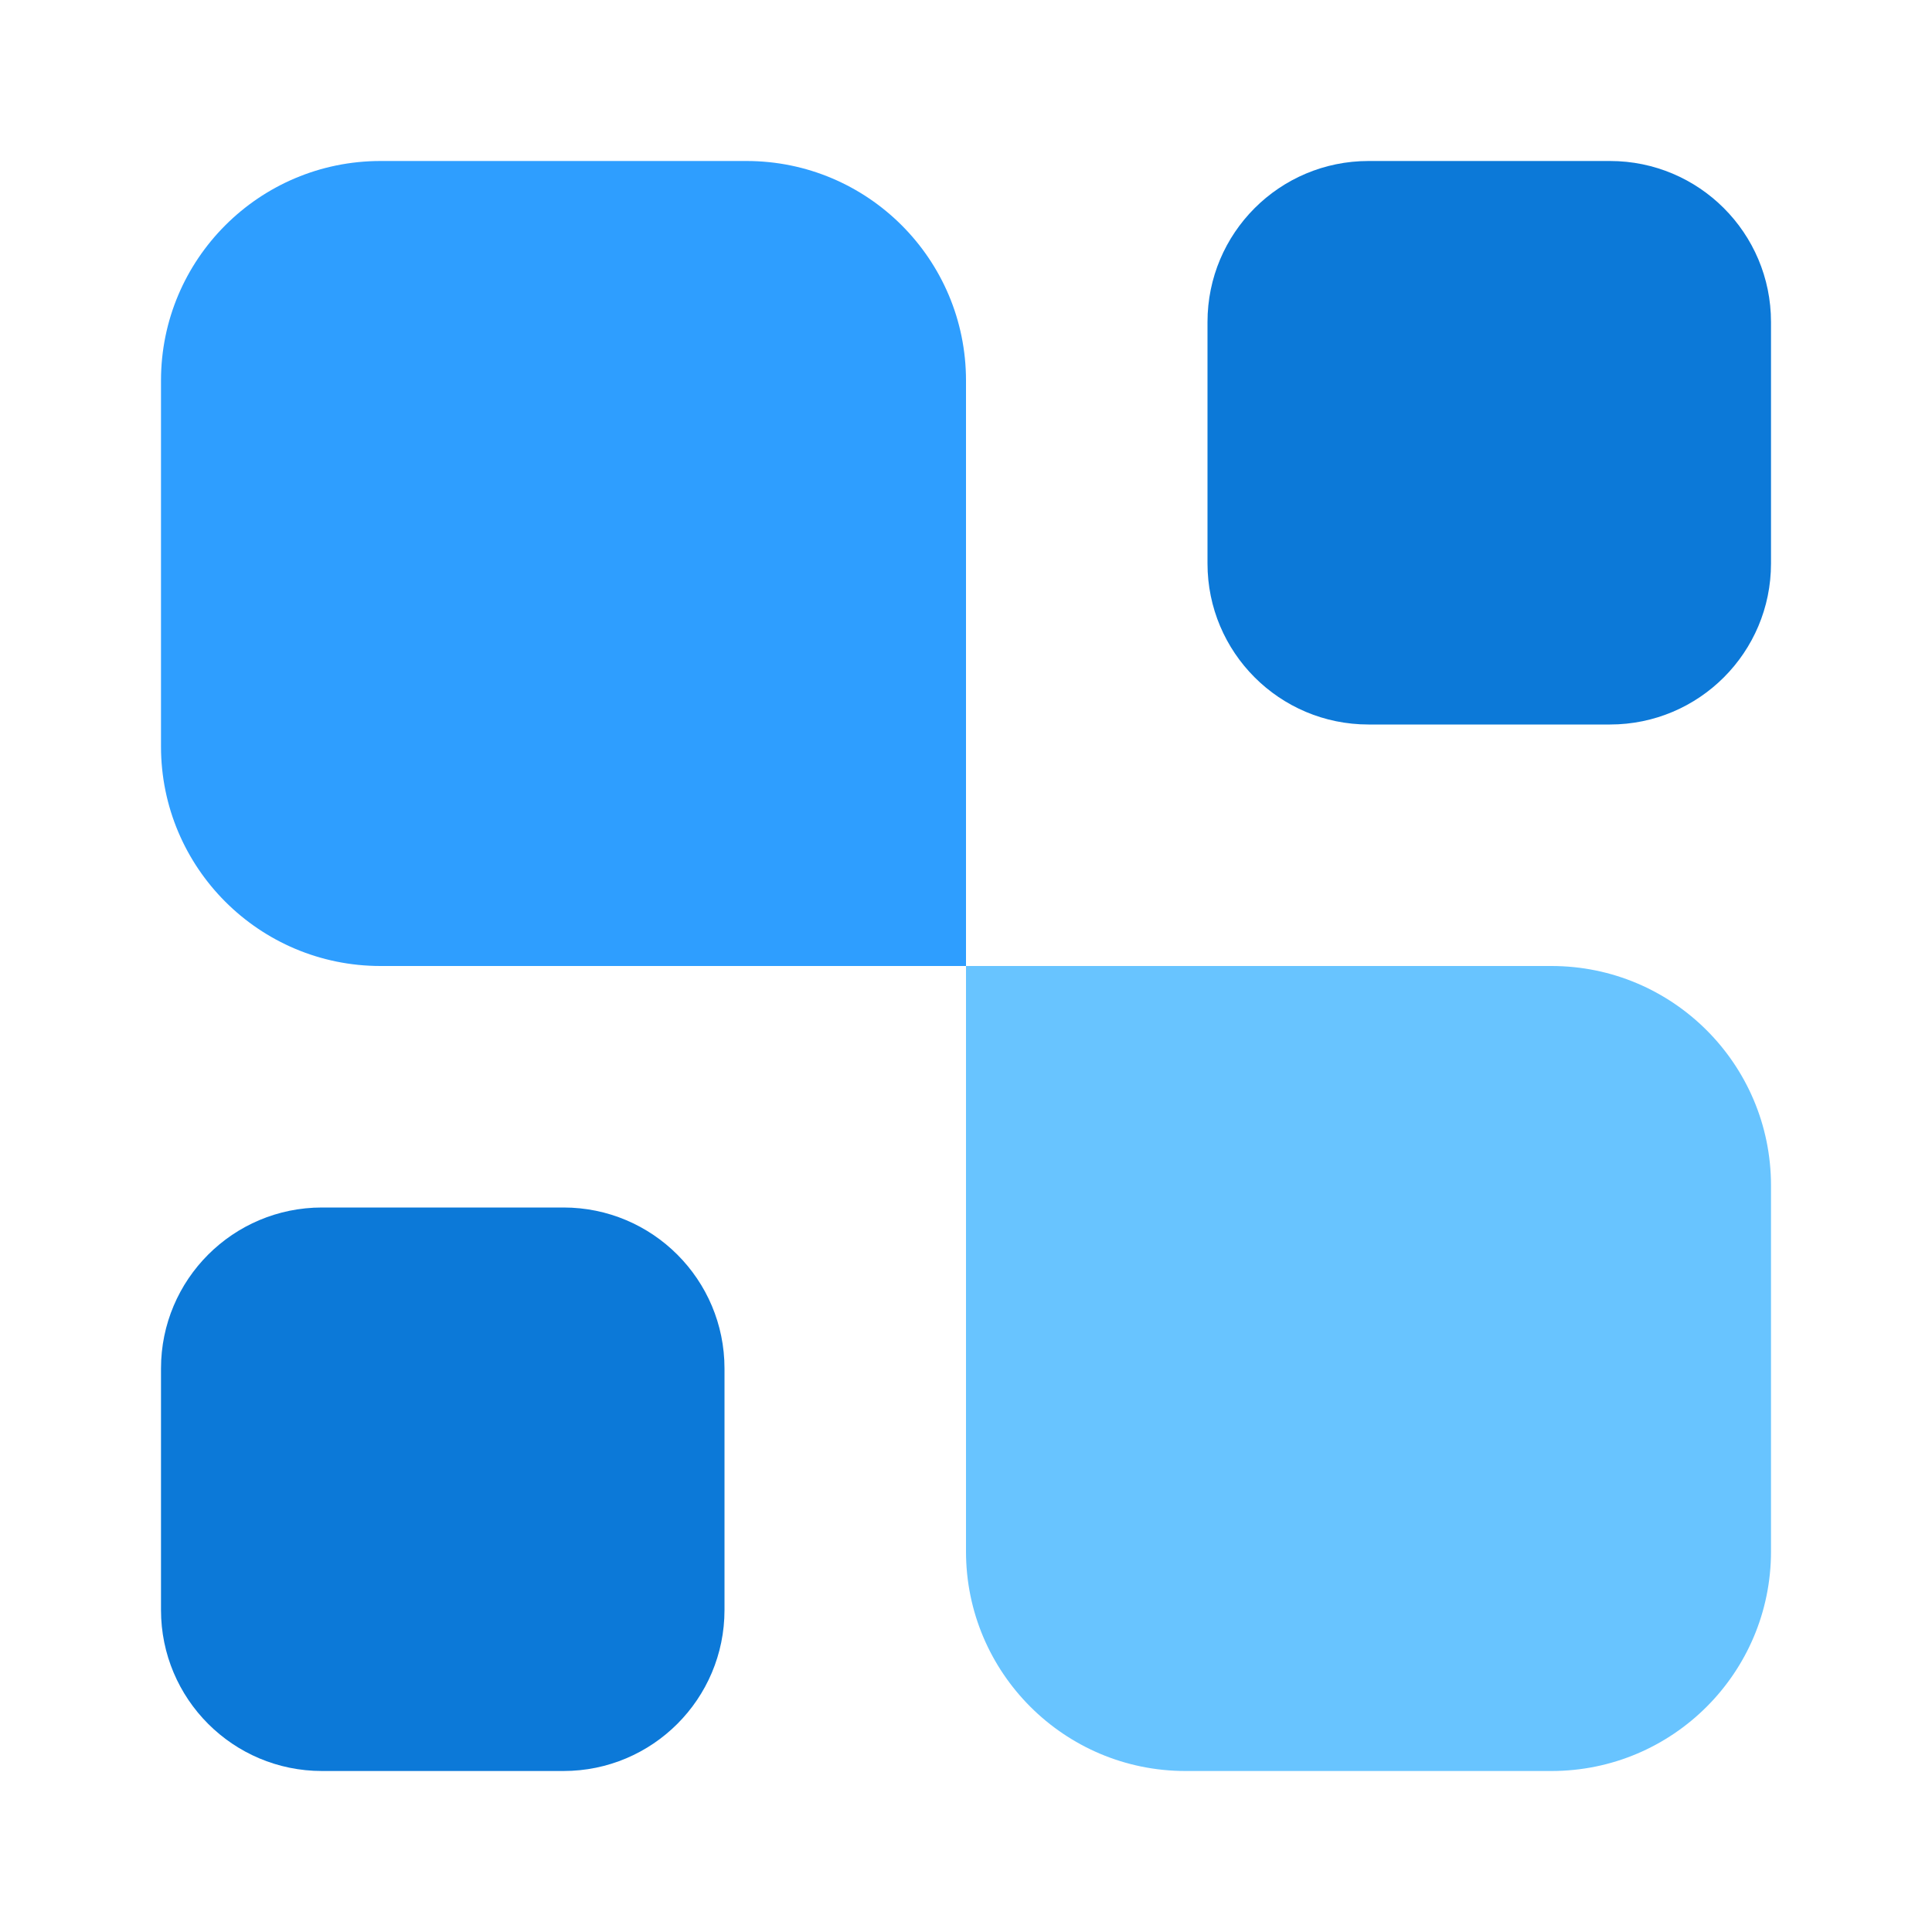
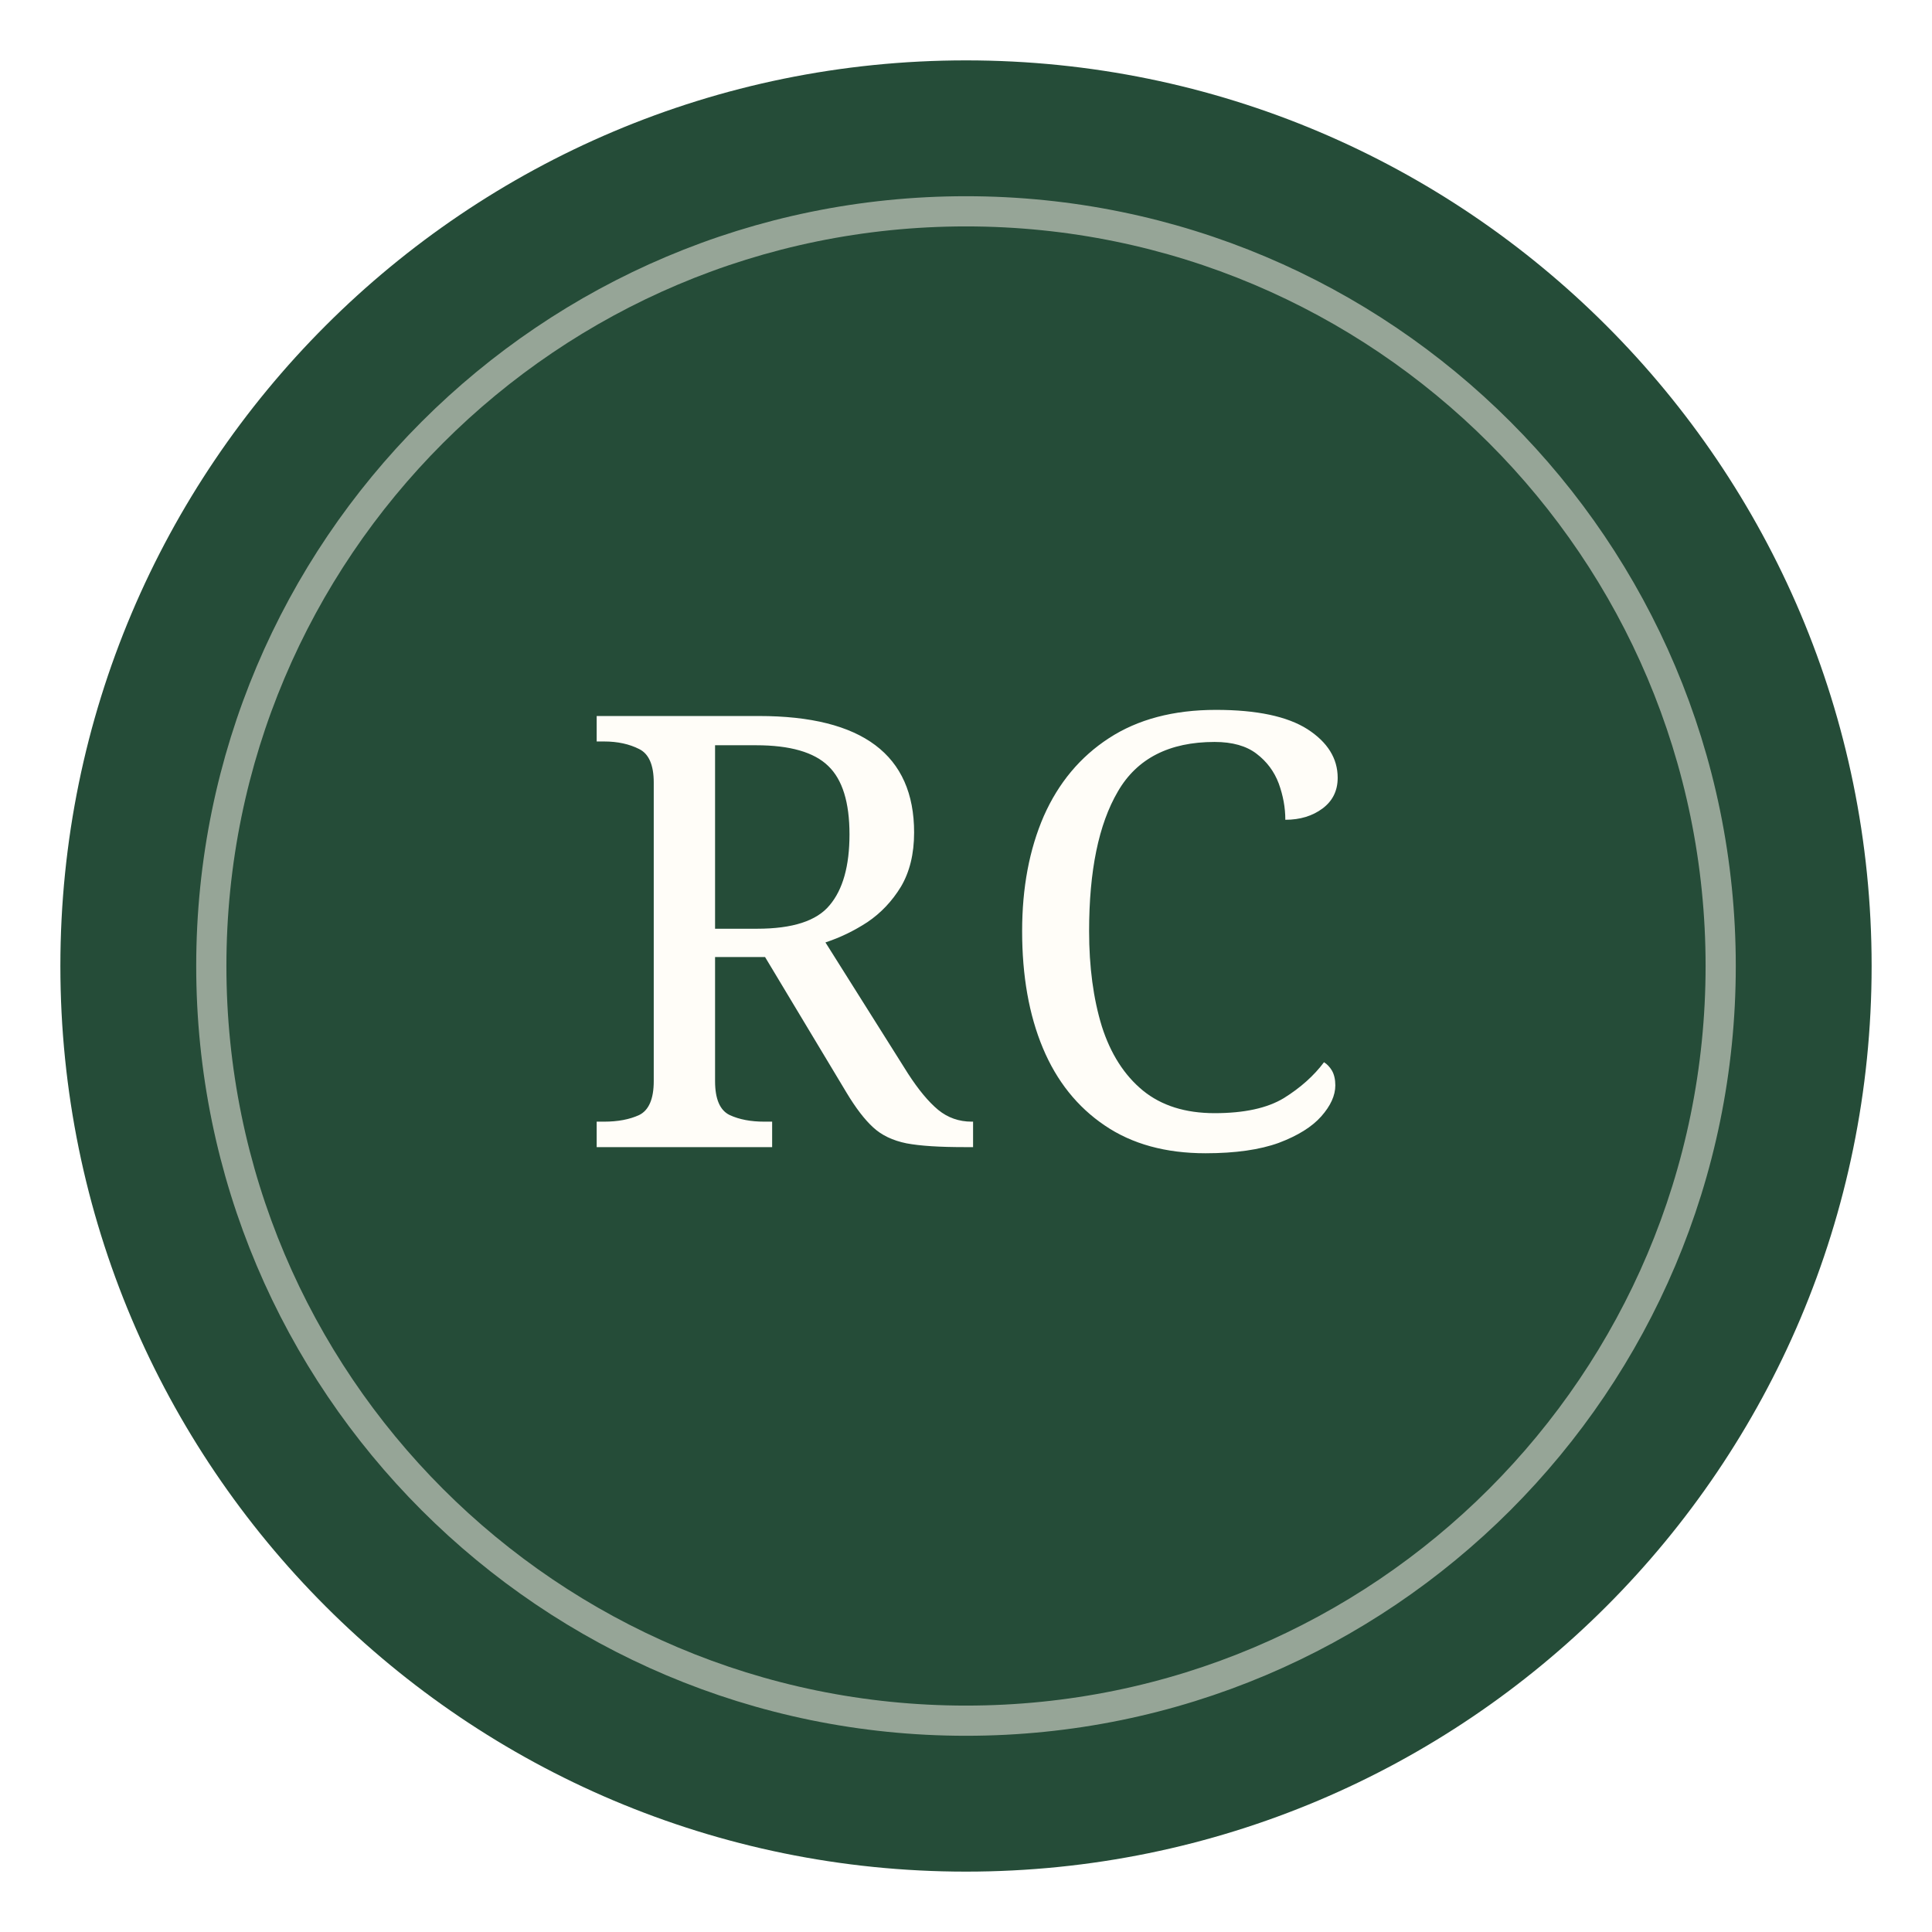
- <svg xmlns="http://www.w3.org/2000/svg" width="24" height="24" viewBox="0 0 24 24" fill="none">
-   <path d="M22 19.273C22 20.779 20.779 22 19.273 22H14.727C13.221 22 12 20.779 12 19.273V12H19.273C20.779 12 22 13.221 22 14.727V19.273Z" fill="#68C4FF" />
-   <path d="M20 2C21.105 2 22 2.895 22 4V7C22 8.105 21.105 9 20 9H17C15.895 9 15 8.105 15 7V4C15 2.895 15.895 2 17 2H20Z" fill="#0C79D8" />
-   <path d="M7 15C8.105 15 9 15.895 9 17V20C9 21.105 8.105 22 7 22H4C2.895 22 2 21.105 2 20V17C2 15.895 2.895 15 4 15H7Z" fill="#0C79D8" />
-   <path d="M12 12H4.727C3.221 12 2 10.779 2 9.273V4.727C2 3.221 3.221 2 4.727 2H9.273C10.779 2 12 3.221 12 4.727V12Z" fill="#2E9EFF" />
+ <svg xmlns="http://www.w3.org/2000/svg" width="64" height="64" viewBox="0 0 64 64">
+   <circle cx="32" cy="32" r="30" fill="#254c38" />
+   <circle cx="32" cy="32" r="25" fill="none" stroke="#f3efe6" stroke-width="1" opacity=".55" />
+   <text x="32" y="38" text-anchor="middle" fill="#fffdf8" font-family="Georgia,serif" font-size="20" letter-spacing="1">RC</text>
</svg>
